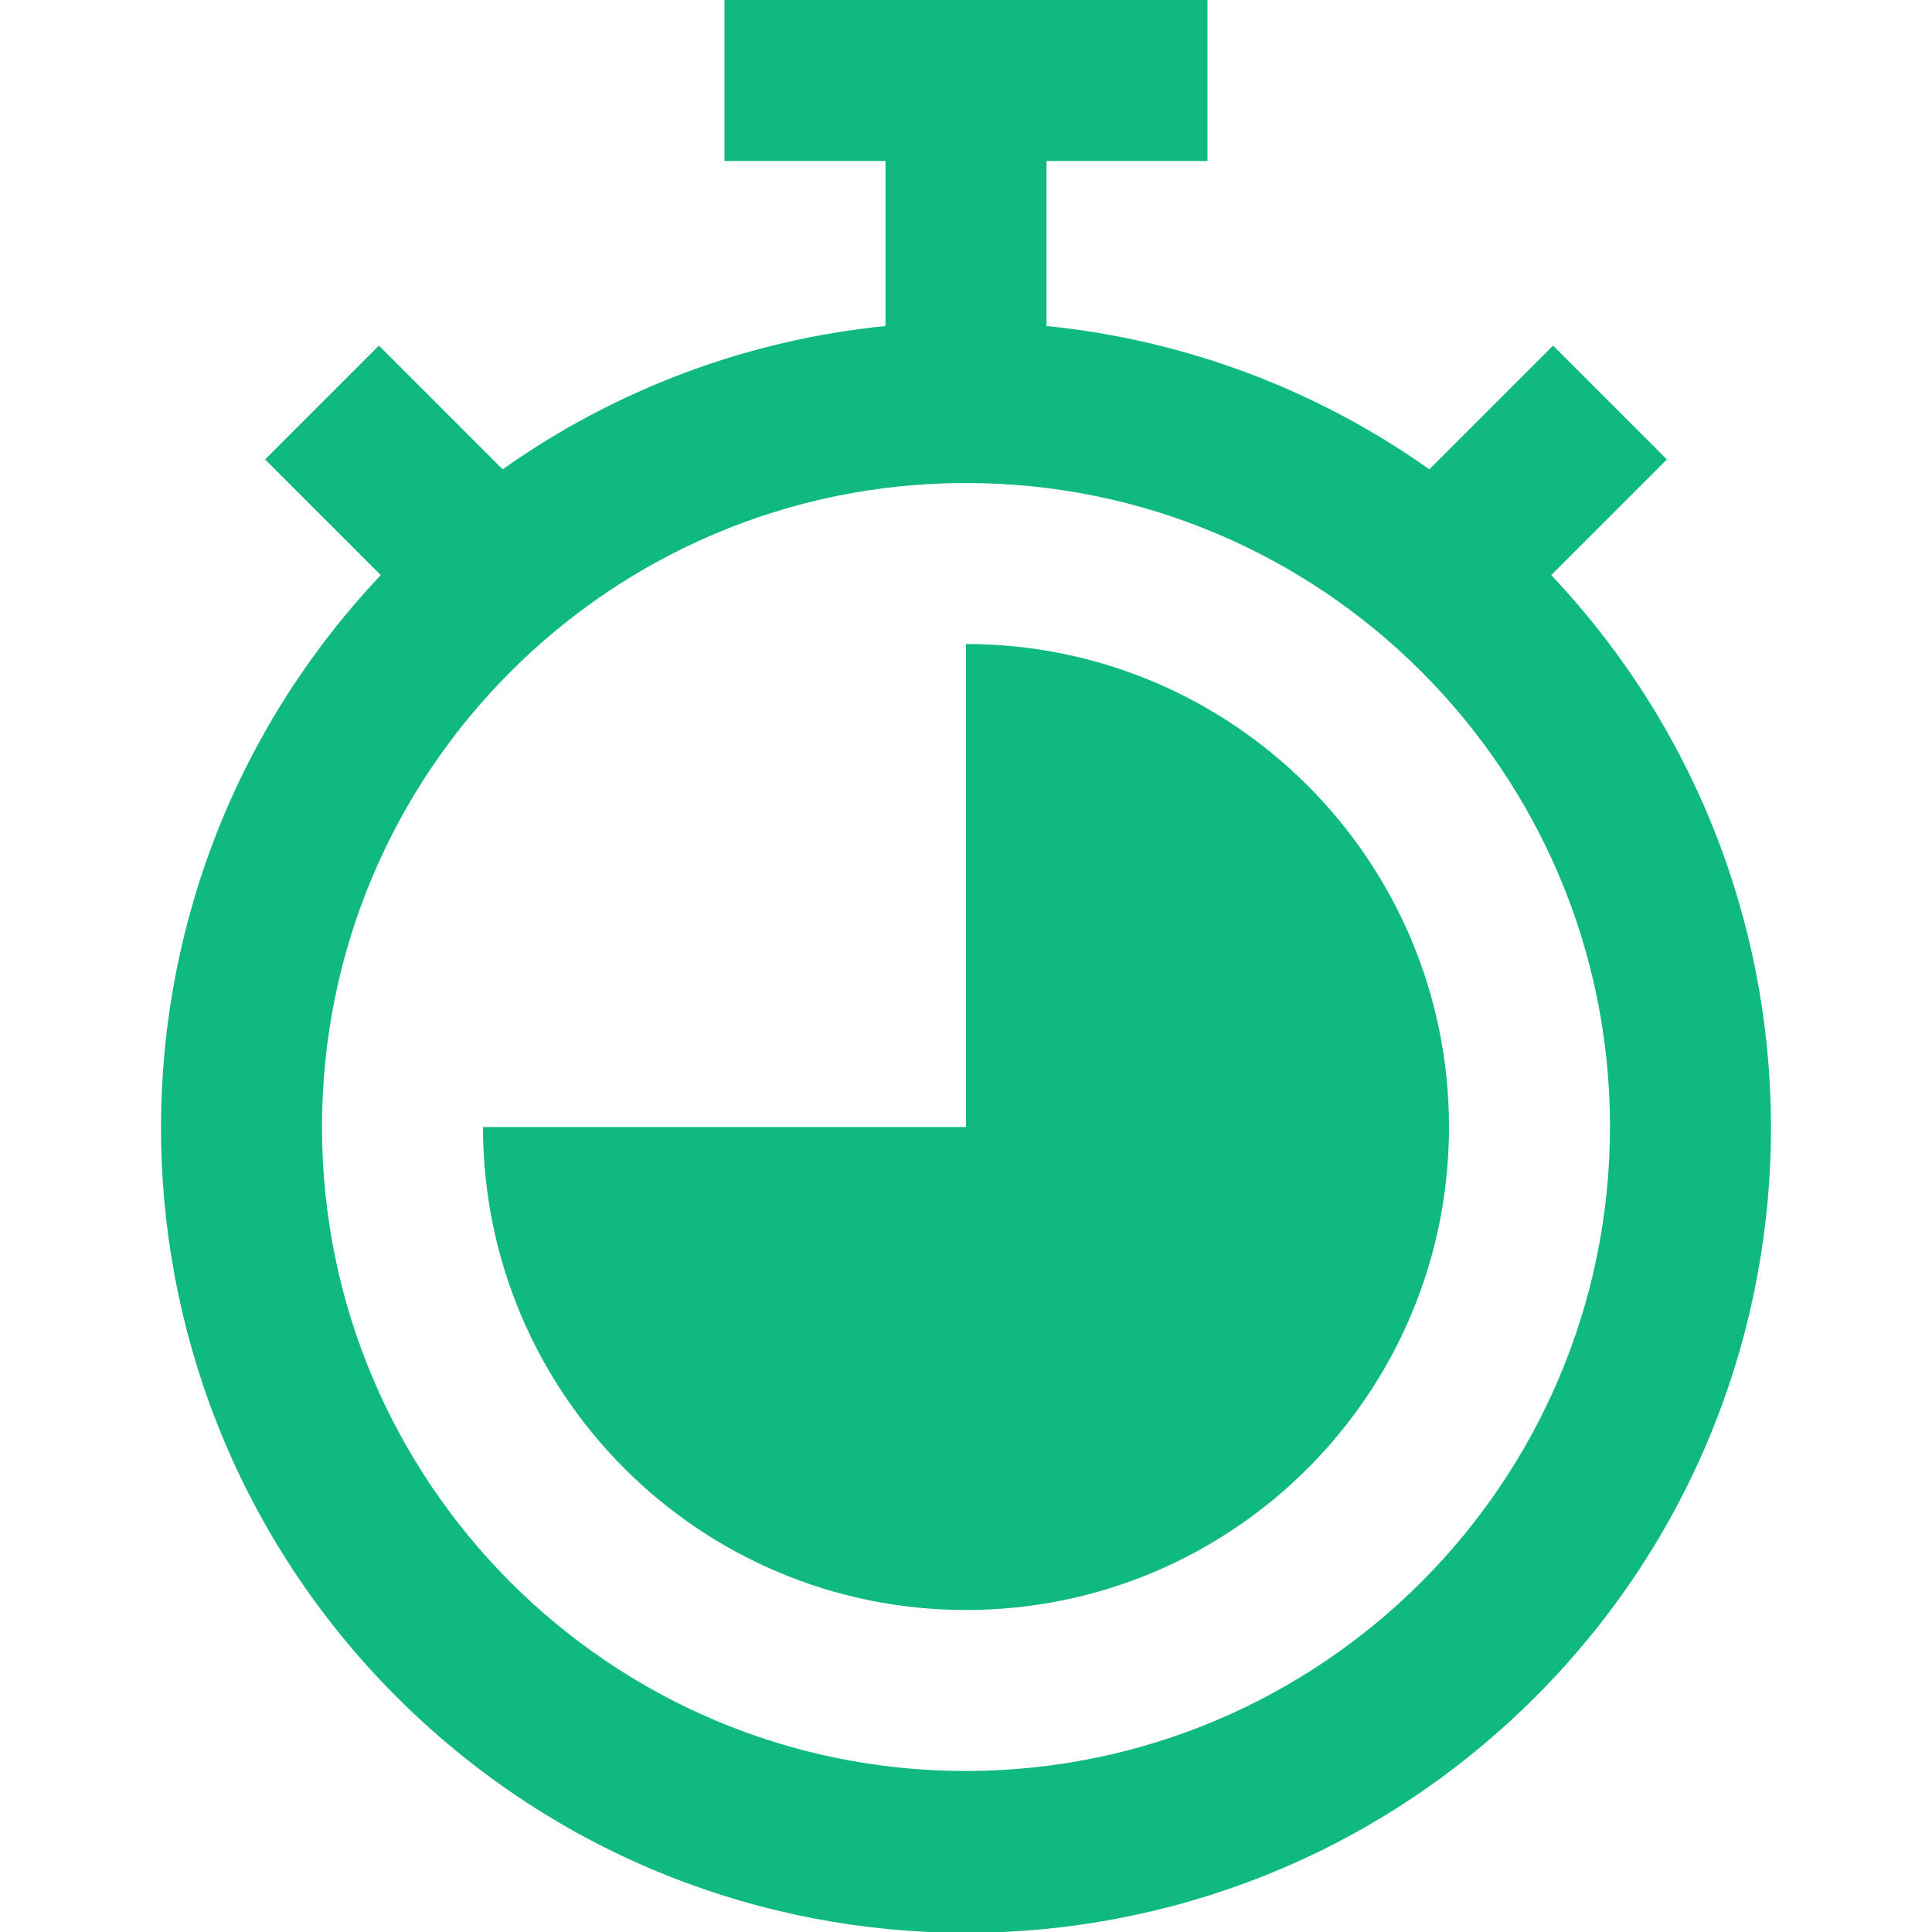
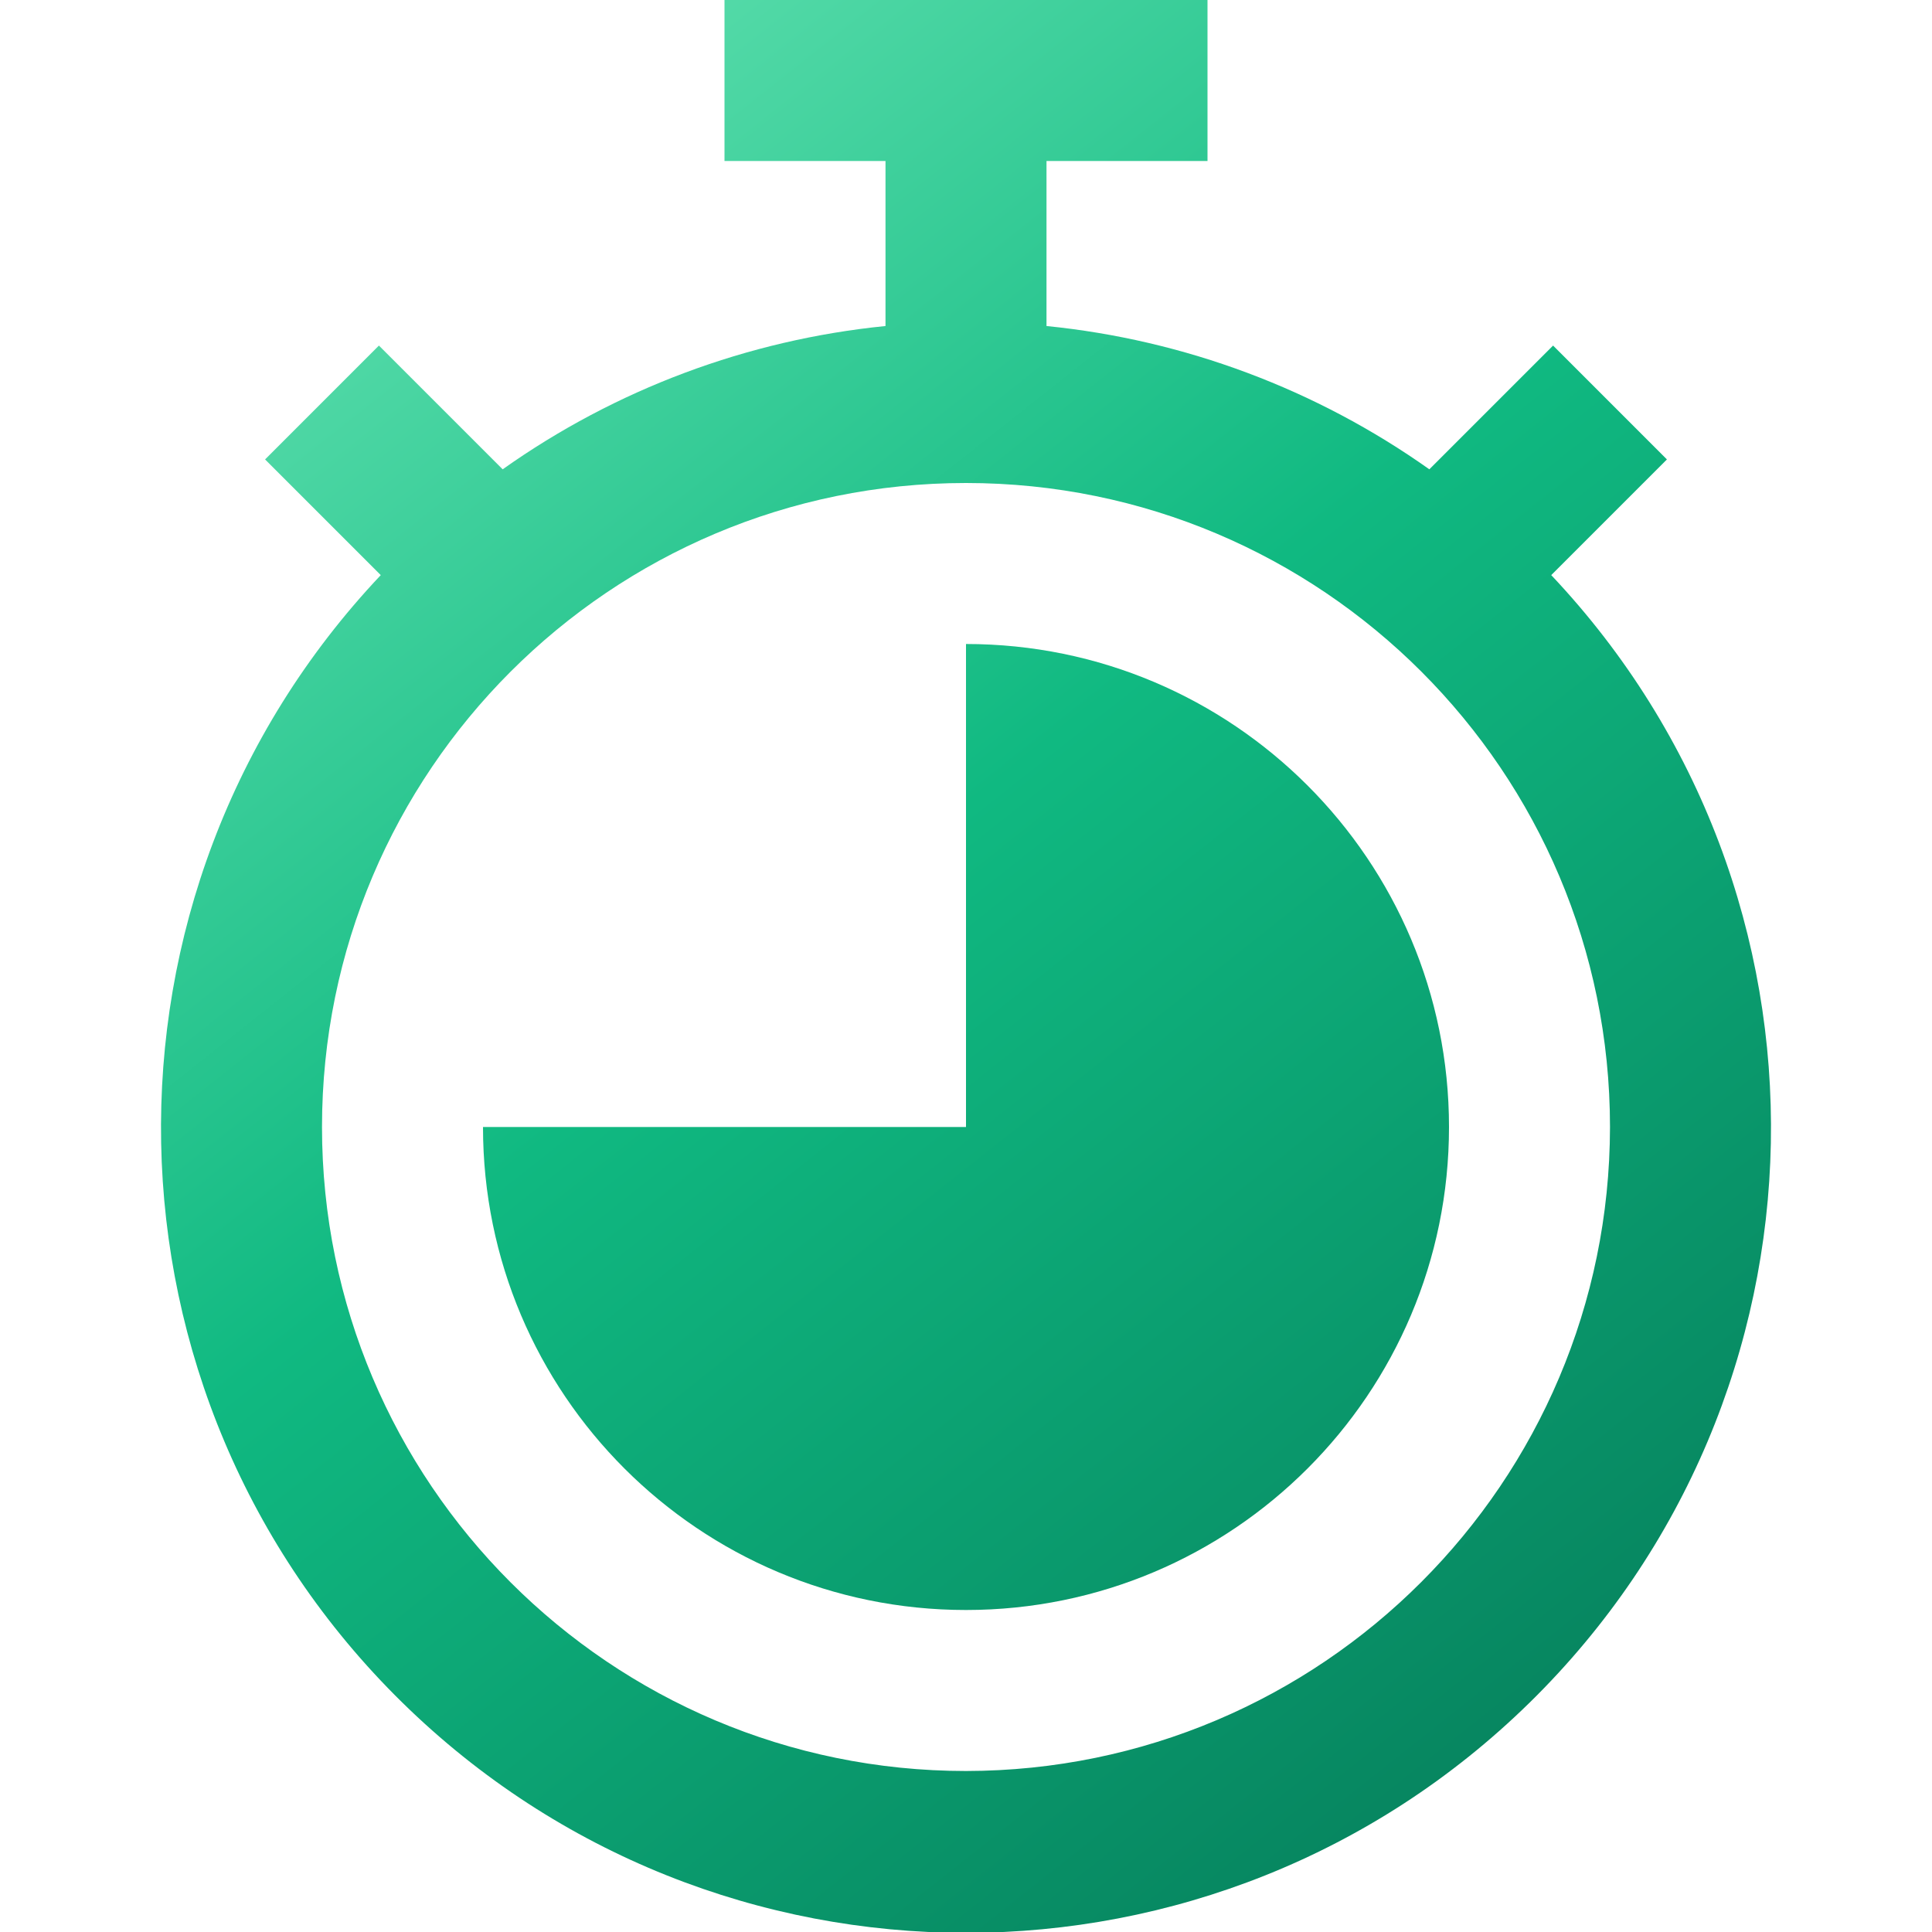
- <svg xmlns="http://www.w3.org/2000/svg" version="1.1" width="512" height="512" x="0" y="0" viewBox="0 0 96 96" style="enable-background:new 0 0 512 512" xml:space="preserve" class="">
-   <g>
-     <g data-name="09-timer">
-       <path d="m77.08 28.577 5.748-5.748-5.656-5.658-6.149 6.149A39.747 39.747 0 0 0 52 16.2V8h8V0H36v8h8v8.2a39.747 39.747 0 0 0-19.023 7.12l-6.149-6.149-5.656 5.658 5.748 5.748a40 40 0 1 0 58.16 0zM48 88a32 32 0 1 1 32-32 32.036 32.036 0 0 1-32 32z" fill="#10b981" opacity="1" data-original="#000000" class="" />
-       <path d="M48 32v24H24a24 24 0 1 0 24-24z" fill="#10b981" opacity="1" data-original="#000000" class="" />
-     </g>
-   </g>
+ <svg xmlns="http://www.w3.org/2000/svg" width="512" height="512" viewBox="0 0 96 96">
+   <defs>
+     <linearGradient id="vibe-green" x1="10" y1="0" x2="86" y2="96" gradientUnits="userSpaceOnUse">
+       <stop offset="0%" stop-color="#6ee7b7" />
+       <stop offset="45%" stop-color="#10b981" />
+       <stop offset="100%" stop-color="#047857" />
+     </linearGradient>
+   </defs>
+   <path d="m77.08 28.577 5.748-5.748-5.656-5.658-6.149 6.149A39.747 39.747 0 0 0 52 16.2V8h8V0H36v8h8v8.2a39.747 39.747 0 0 0-19.023 7.12l-6.149-6.149-5.656 5.658 5.748 5.748a40 40 0 1 0 58.16 0zM48 88a32 32 0 1 1 32-32 32.036 32.036 0 0 1-32 32z" fill="url(#vibe-green)" />
+   <path d="M48 32v24H24a24 24 0 1 0 24-24z" fill="url(#vibe-green)" />
</svg>
